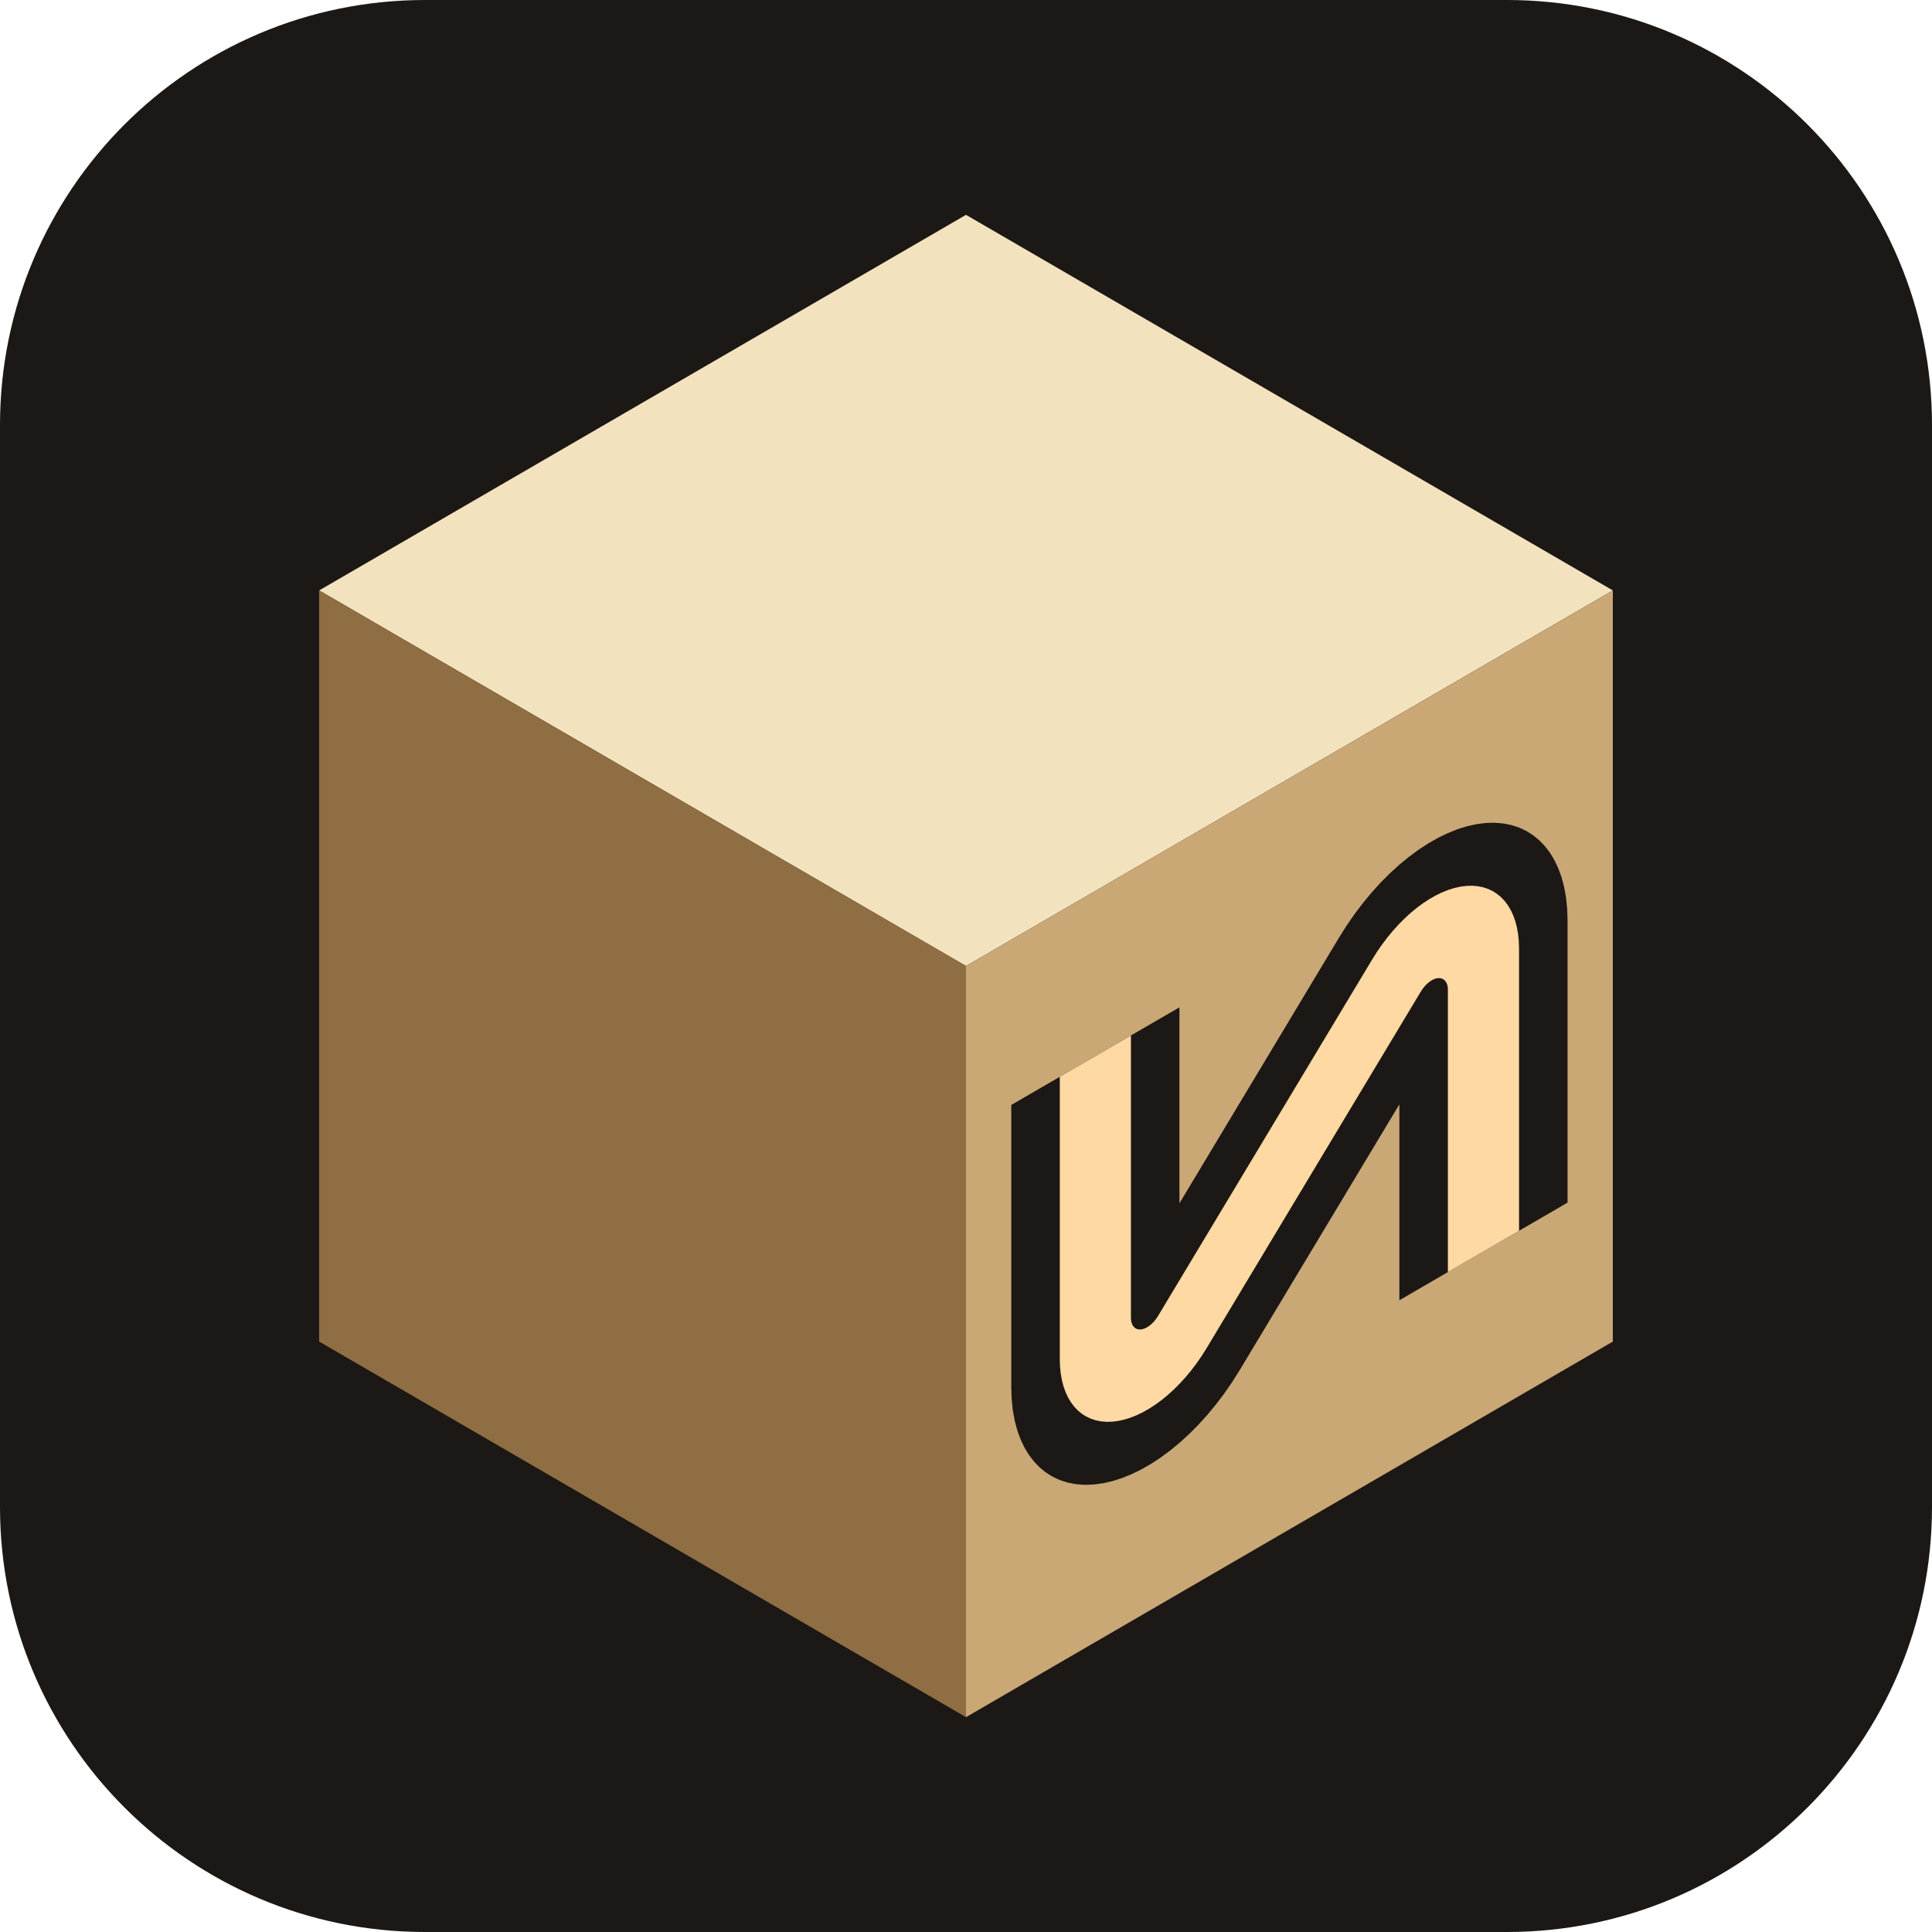
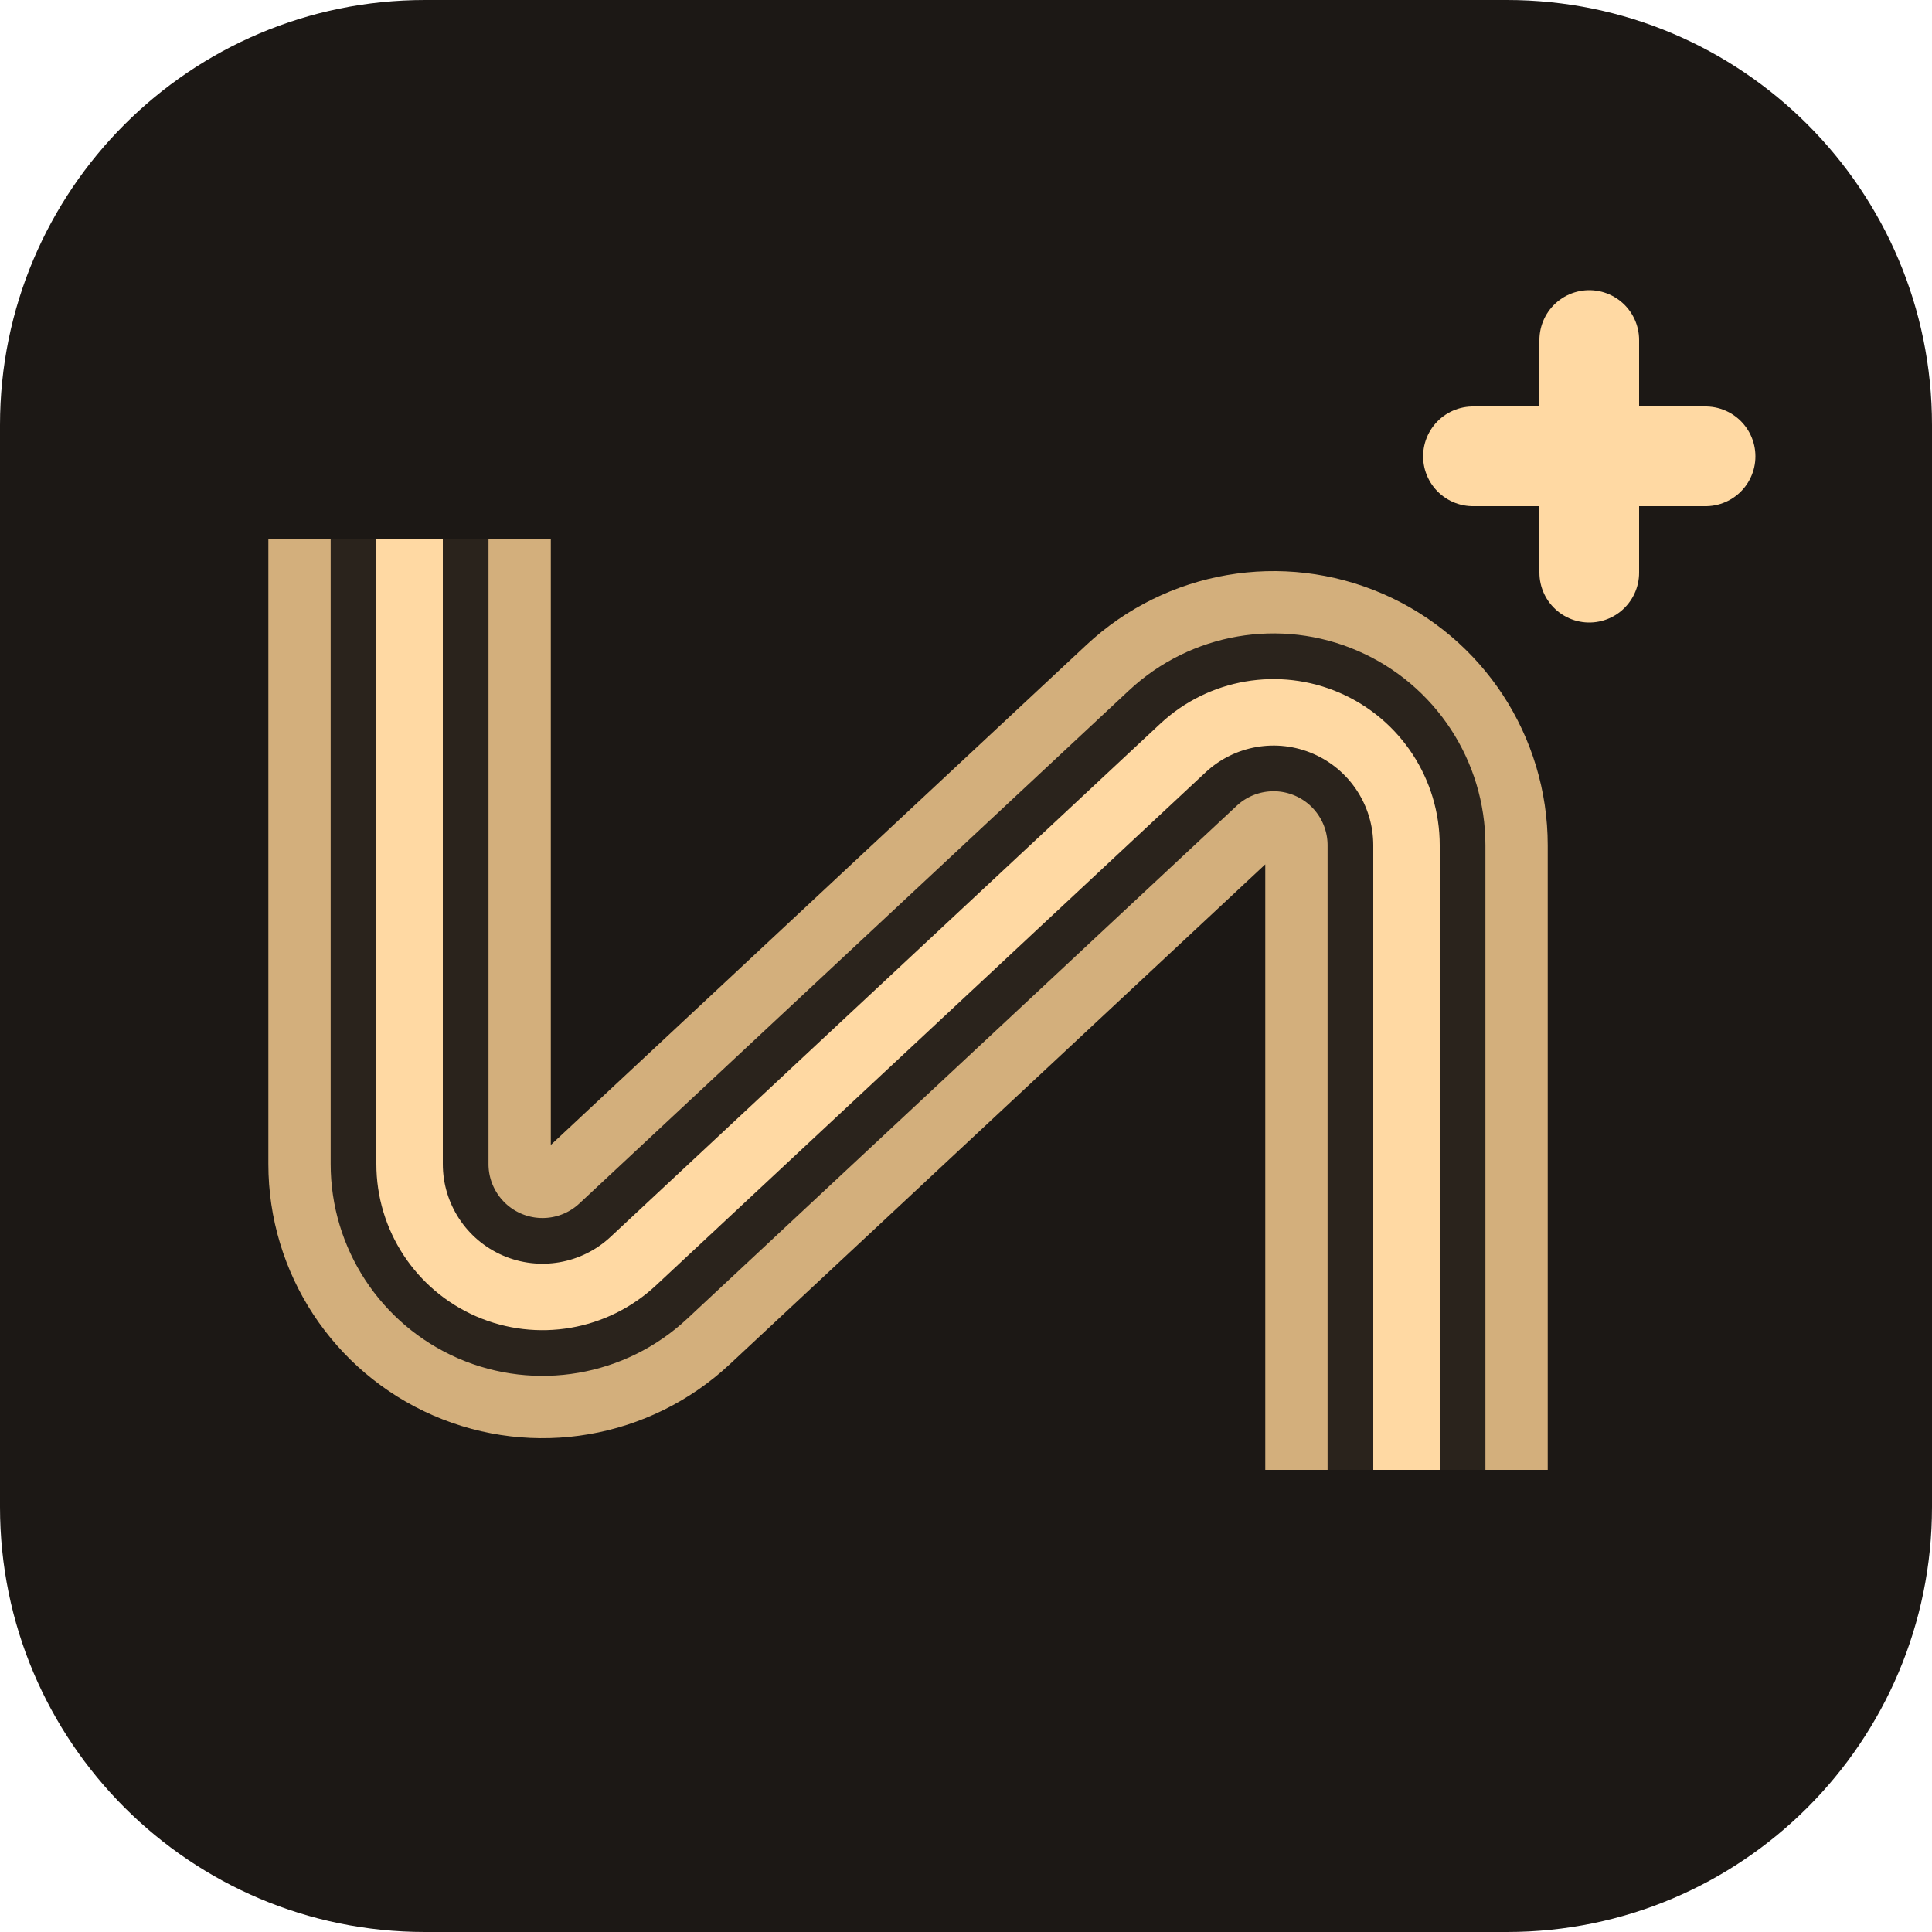
<svg xmlns="http://www.w3.org/2000/svg" viewBox="0 0 100 100">
  <rect width="100" height="100" rx="22" fill="#1C1815" />
-   <g transform="translate(50 50) scale(1.08) translate(-50 -50)">
-     <path fill="#F3E2BE" d="M50 14L81 32L50 50L19 32Z" />
-     <path fill="#8E6E42" d="M19 32L50 50V86L19 68Z" />
-     <path fill="#C9A876" d="M50 50L81 32V68L50 86Z" />
-     <g transform="matrix(.31 -.18 0 .36 50 50)" fill="none">
-       <path d="M20 22L20 59.59A8 8 0 0 0 33.46 65.44L66.54 34.56A8 8 0 0 1 80 40.41L80 78" stroke="#1C1815" stroke-width="26" />
-       <path d="M20 22L20 59.59A8 8 0 0 0 33.46 65.44L66.54 34.56A8 8 0 0 1 80 40.41L80 78" stroke="#FFD9A3" stroke-width="11" />
-     </g>
+   <g fill="none" transform="translate(47 52) scale(.86) translate(-50 -50)">
+     <path d="M20 22L20 59.59A8 8 0 0 0 33.46 65.44L66.54 34.56A8 8 0 0 1 80 40.41L80 78" stroke="#D3AF7C" stroke-width="17" />
+     <path d="M20 22L20 59.59A8 8 0 0 0 33.46 65.44L66.54 34.56A8 8 0 0 1 80 40.41L80 78" stroke="#2A231C" stroke-width="9.5" />
+     <path d="M20 22L20 59.59A8 8 0 0 0 33.46 65.44L66.54 34.56A8 8 0 0 1 80 40.41L80 78" stroke="#FFD9A3" stroke-width="4" />
+     <path d="M91 10V24M84 17H98" stroke="#FFD9A3" stroke-width="6" stroke-linecap="round" />
  </g>
</svg>
